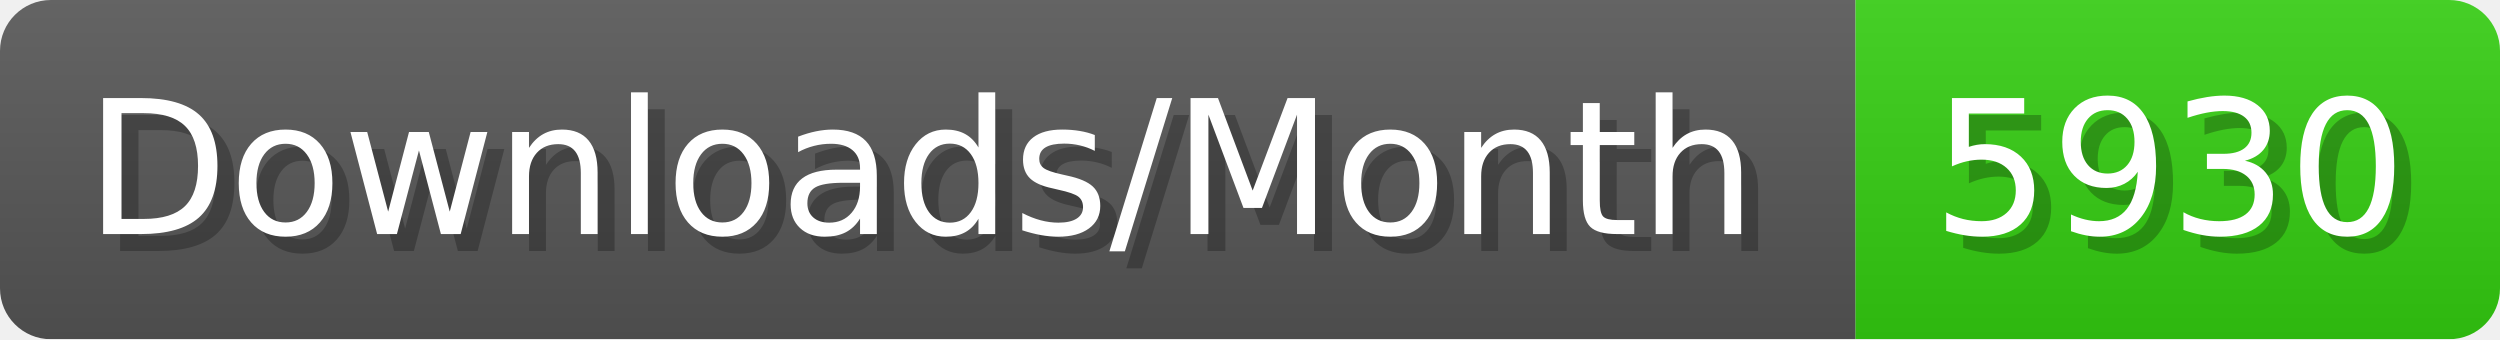
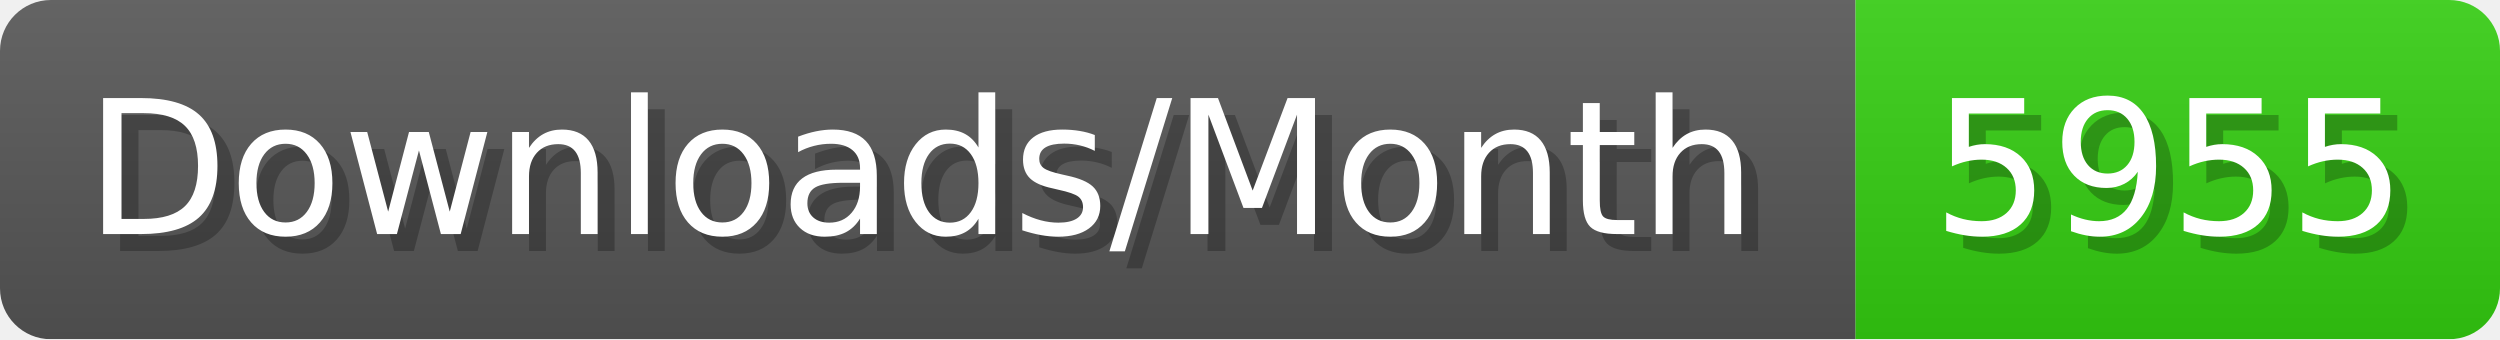
- <svg xmlns="http://www.w3.org/2000/svg" width="147.4" height="20" viewBox="0 0 1474 200" role="img" aria-label="Downloads/Month: 5930">
+ <svg xmlns="http://www.w3.org/2000/svg" width="147.4" height="20" viewBox="0 0 1474 200" role="img" aria-label="Downloads/Month: 5955">
  <linearGradient id="YlXUI" x2="0" y2="100%">
    <stop offset="0" stop-opacity=".1" stop-color="#EEE" />
    <stop offset="1" stop-opacity=".1" />
  </linearGradient>
  <mask id="JHhop">
    <rect width="1474" height="200" rx="30" fill="#FFF" />
  </mask>
  <g mask="url(#JHhop)">
    <rect width="1094" height="200" fill="#555" />
    <rect width="380" height="200" fill="#3C1" x="1094" />
    <rect width="1474" height="200" fill="url(#YlXUI)" />
  </g>
  <g aria-hidden="true" fill="#fff" text-anchor="start" font-family="Verdana,DejaVu Sans,sans-serif" font-size="110">
    <text x="60" y="148" textLength="994" fill="#000" opacity="0.25">Downloads/Month</text>
    <text x="50" y="138" textLength="994">Downloads/Month</text>
-     <text x="1149" y="148" textLength="280" fill="#000" opacity="0.25">5930</text>
-     <text x="1139" y="138" textLength="280">5930</text>
+     <text x="1149" y="148" textLength="280" fill="#000" opacity="0.25">5955</text>
+     <text x="1139" y="138" textLength="280">5955</text>
  </g>
</svg>
